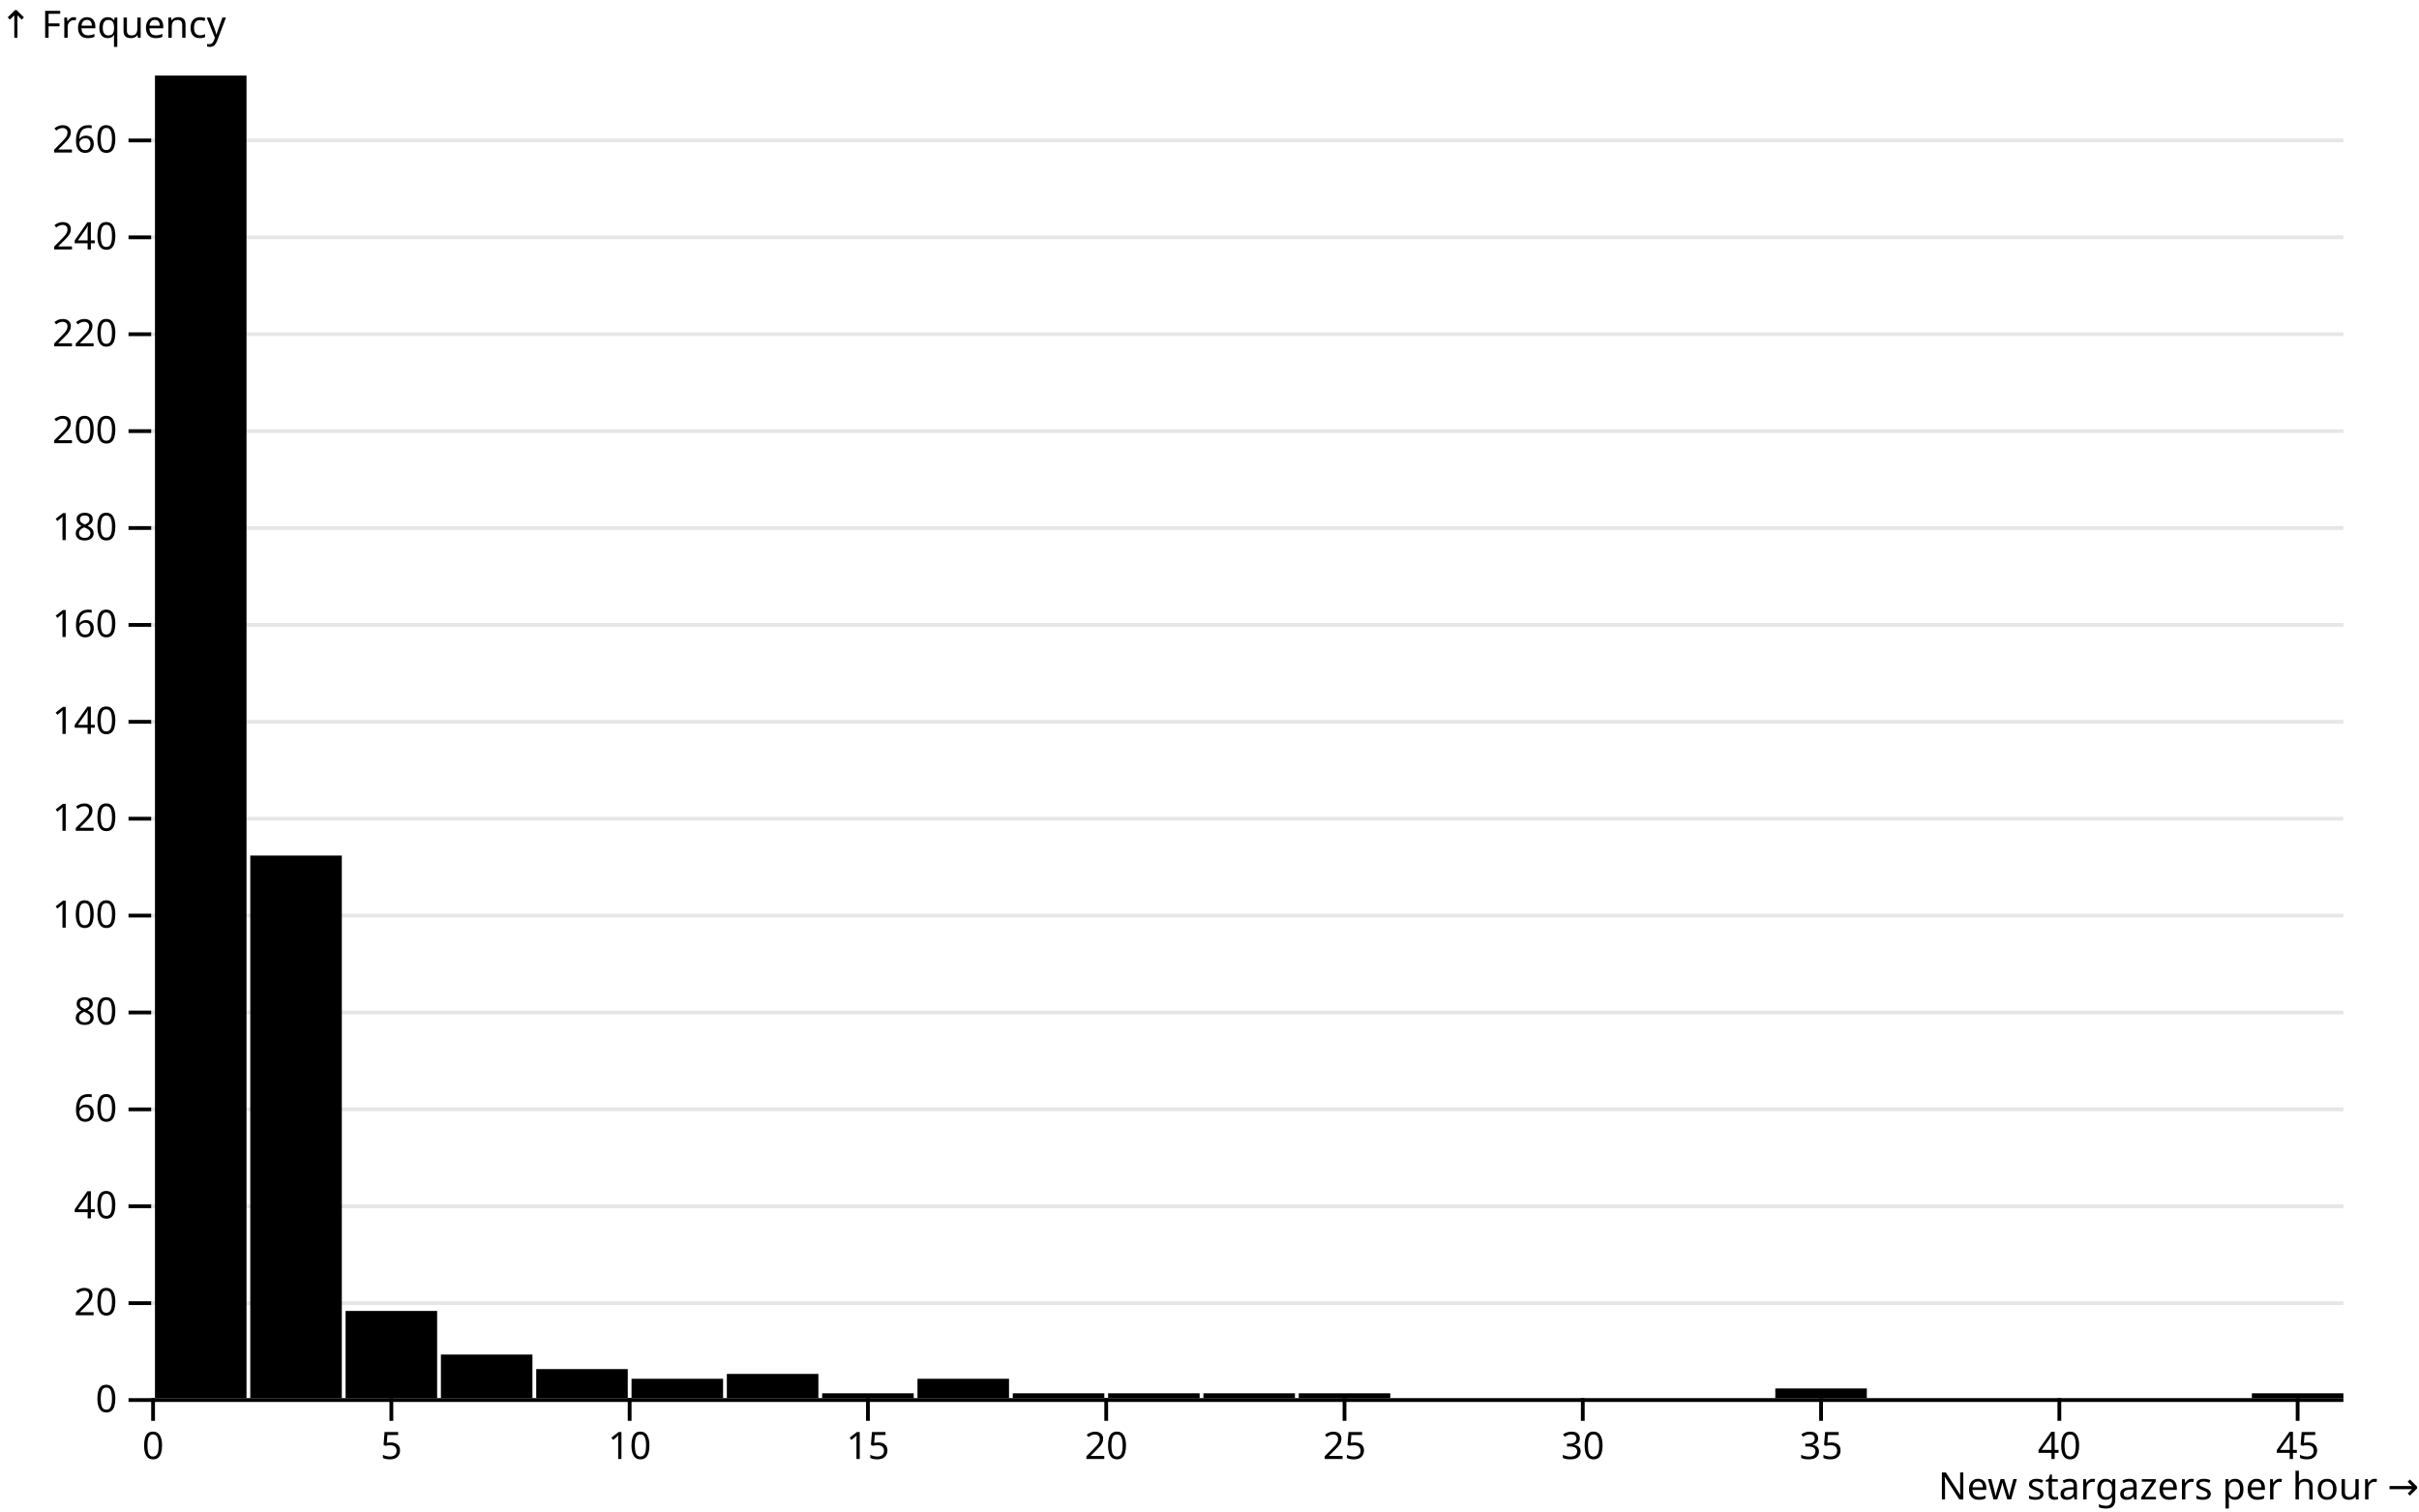
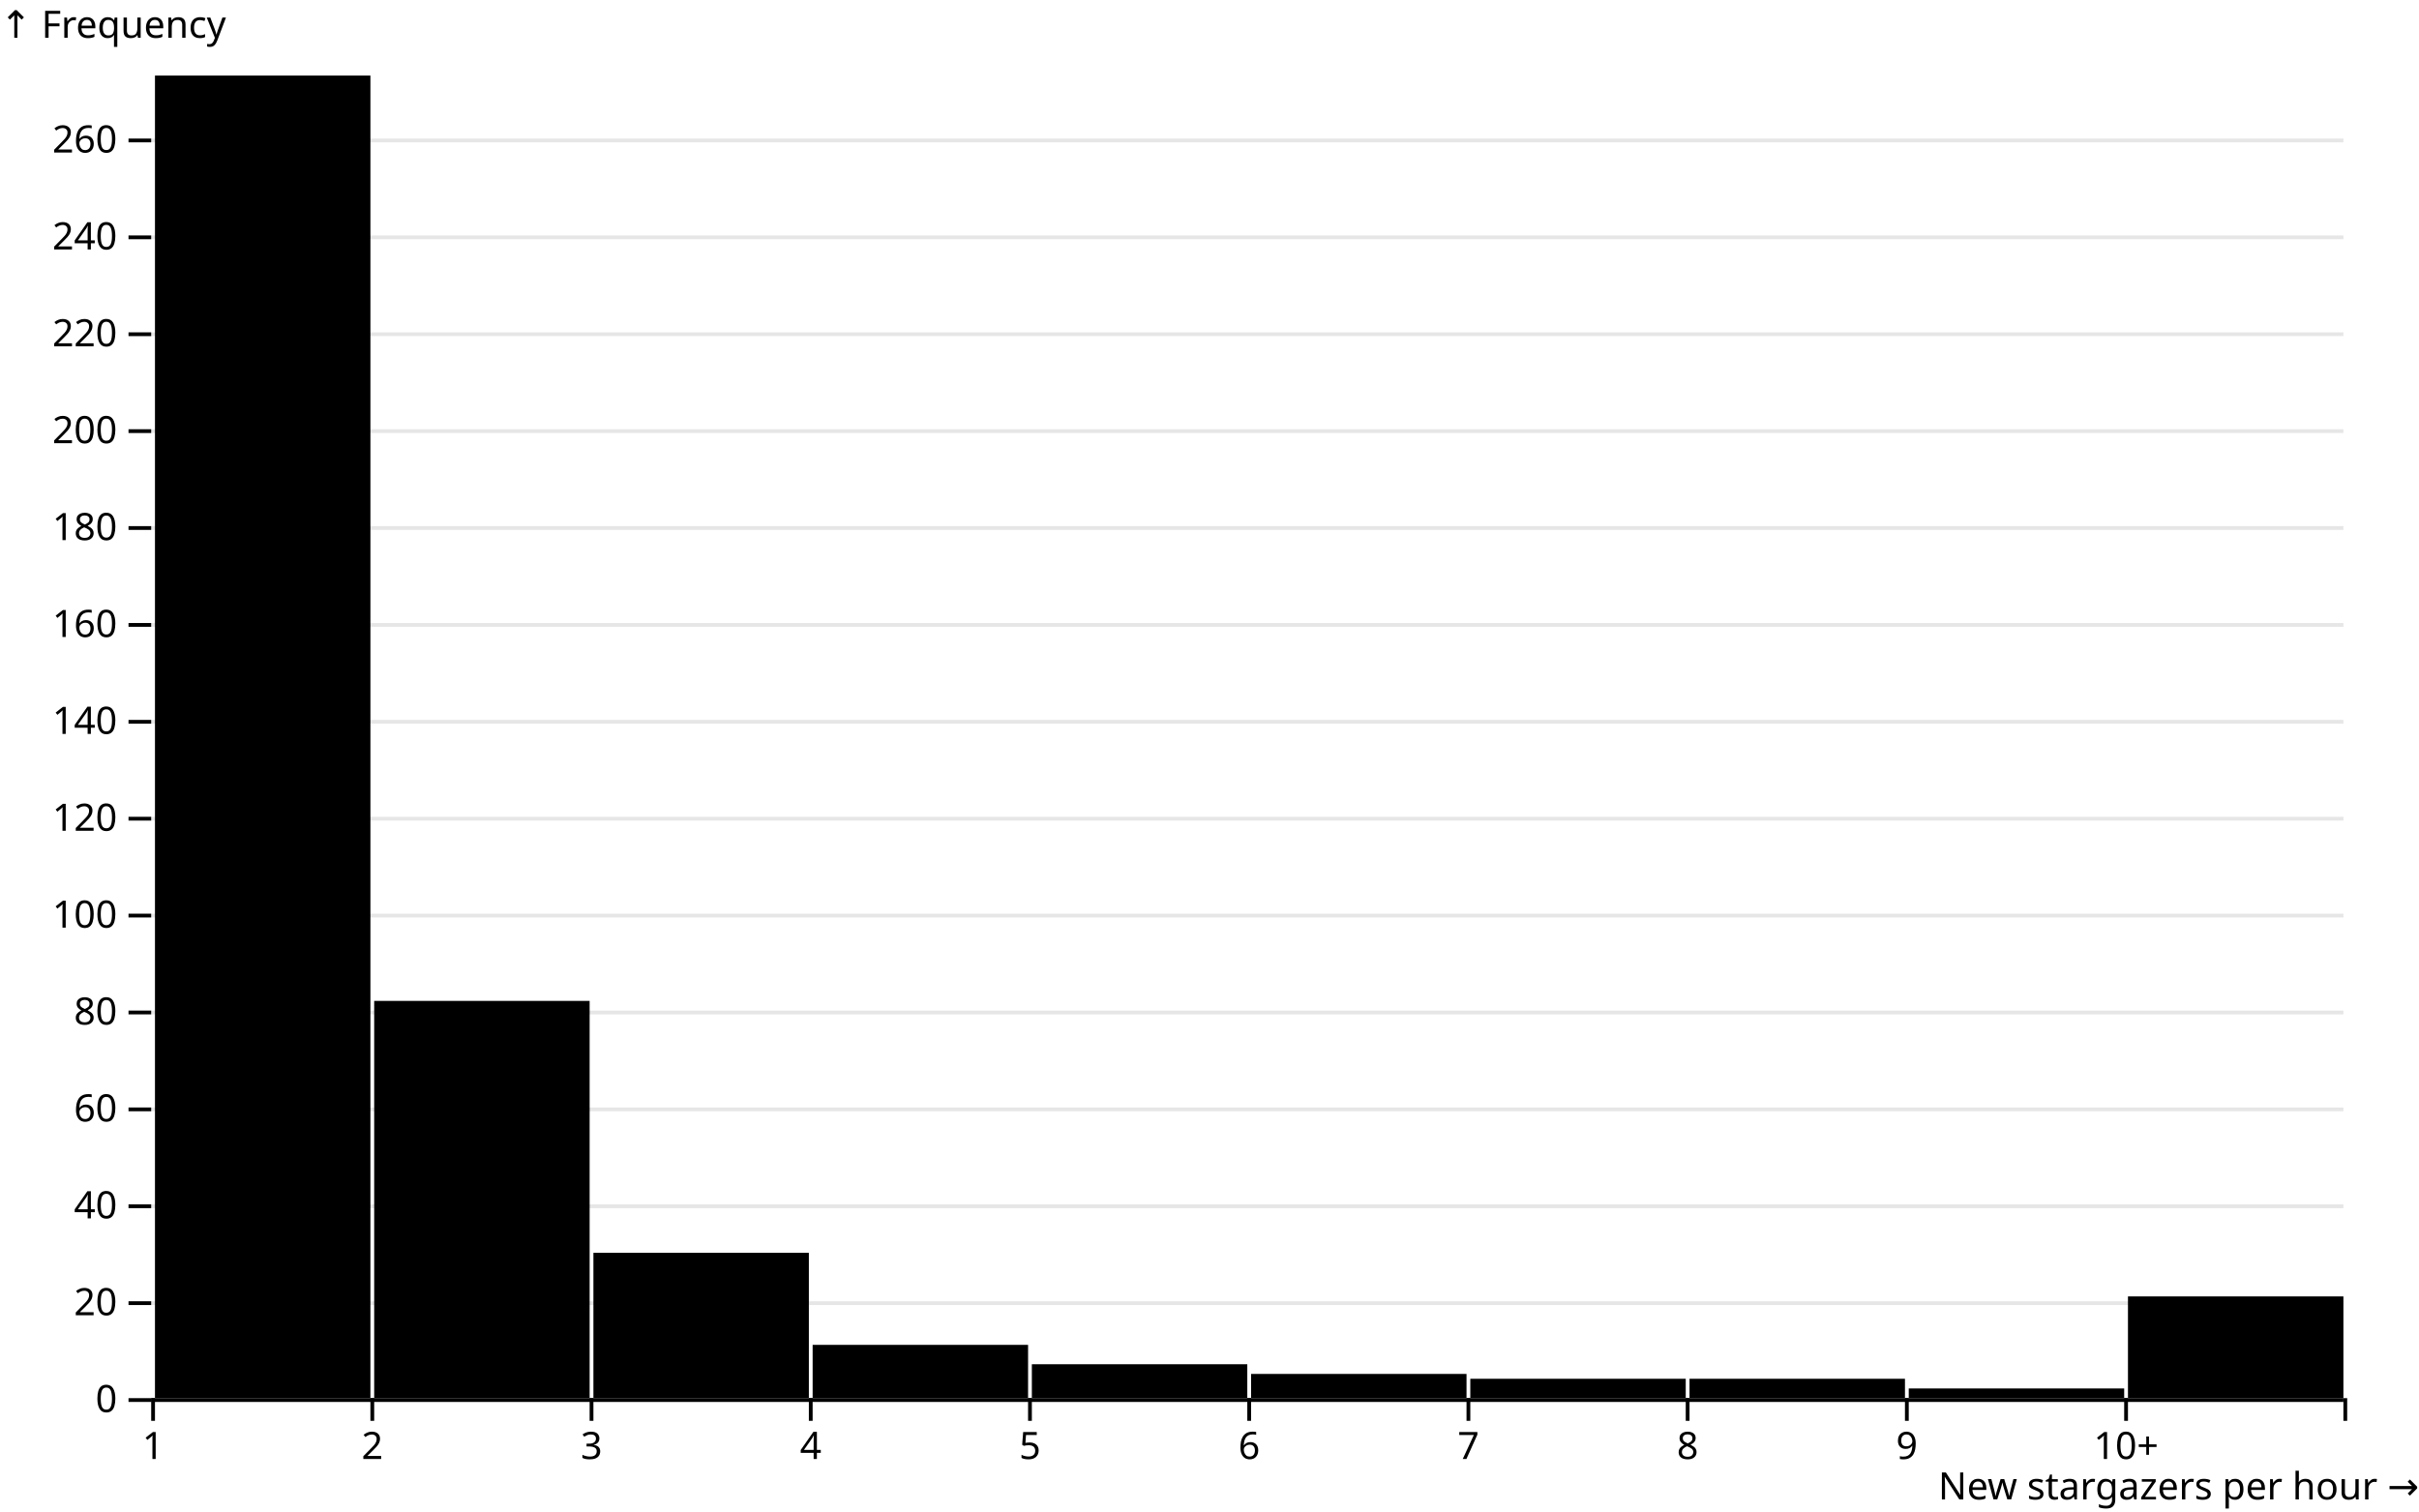
<svg xmlns="http://www.w3.org/2000/svg" class="plot" fill="currentColor" font-family="system-ui, sans-serif" font-size="10" text-anchor="middle" width="640" height="400" viewBox="0 0 640 400">
  <style>
    .plot {
      display: block;
      background: white;
      height: auto;
      height: intrinsic;
      max-width: 100%;
    }

    .plot text,
    .plot tspan {
      white-space: pre;
    }
  </style>
  <g aria-label="y-axis" aria-description="↑ Frequency" transform="translate(40,0)" fill="none" text-anchor="end" font-variant="tabular-nums">
    <g class="tick" opacity="1" transform="translate(0,370.5)">
      <line stroke="currentColor" x2="-6" />
      <line stroke="currentColor" x2="580" stroke-opacity="0.1" />
      <text fill="currentColor" x="-9" dy="0.32em">0</text>
    </g>
    <g class="tick" opacity="1" transform="translate(0,344.859)">
      <line stroke="currentColor" x2="-6" />
      <line stroke="currentColor" x2="580" stroke-opacity="0.1" />
      <text fill="currentColor" x="-9" dy="0.32em">20</text>
    </g>
    <g class="tick" opacity="1" transform="translate(0,319.2179)">
      <line stroke="currentColor" x2="-6" />
      <line stroke="currentColor" x2="580" stroke-opacity="0.1" />
      <text fill="currentColor" x="-9" dy="0.32em">40</text>
    </g>
    <g class="tick" opacity="1" transform="translate(0,293.5769)">
      <line stroke="currentColor" x2="-6" />
      <line stroke="currentColor" x2="580" stroke-opacity="0.1" />
      <text fill="currentColor" x="-9" dy="0.32em">60</text>
    </g>
    <g class="tick" opacity="1" transform="translate(0,267.9359)">
      <line stroke="currentColor" x2="-6" />
      <line stroke="currentColor" x2="580" stroke-opacity="0.1" />
      <text fill="currentColor" x="-9" dy="0.32em">80</text>
    </g>
    <g class="tick" opacity="1" transform="translate(0,242.2949)">
      <line stroke="currentColor" x2="-6" />
      <line stroke="currentColor" x2="580" stroke-opacity="0.1" />
      <text fill="currentColor" x="-9" dy="0.32em">100</text>
    </g>
    <g class="tick" opacity="1" transform="translate(0,216.6538)">
      <line stroke="currentColor" x2="-6" />
      <line stroke="currentColor" x2="580" stroke-opacity="0.1" />
      <text fill="currentColor" x="-9" dy="0.32em">120</text>
    </g>
    <g class="tick" opacity="1" transform="translate(0,191.0128)">
      <line stroke="currentColor" x2="-6" />
      <line stroke="currentColor" x2="580" stroke-opacity="0.1" />
      <text fill="currentColor" x="-9" dy="0.32em">140</text>
    </g>
    <g class="tick" opacity="1" transform="translate(0,165.3718)">
      <line stroke="currentColor" x2="-6" />
      <line stroke="currentColor" x2="580" stroke-opacity="0.1" />
      <text fill="currentColor" x="-9" dy="0.32em">160</text>
    </g>
    <g class="tick" opacity="1" transform="translate(0,139.7308)">
      <line stroke="currentColor" x2="-6" />
      <line stroke="currentColor" x2="580" stroke-opacity="0.1" />
      <text fill="currentColor" x="-9" dy="0.32em">180</text>
    </g>
    <g class="tick" opacity="1" transform="translate(0,114.0897)">
      <line stroke="currentColor" x2="-6" />
      <line stroke="currentColor" x2="580" stroke-opacity="0.1" />
      <text fill="currentColor" x="-9" dy="0.32em">200</text>
    </g>
    <g class="tick" opacity="1" transform="translate(0,88.44872)">
      <line stroke="currentColor" x2="-6" />
      <line stroke="currentColor" x2="580" stroke-opacity="0.1" />
      <text fill="currentColor" x="-9" dy="0.32em">220</text>
    </g>
    <g class="tick" opacity="1" transform="translate(0,62.80769)">
      <line stroke="currentColor" x2="-6" />
      <line stroke="currentColor" x2="580" stroke-opacity="0.1" />
      <text fill="currentColor" x="-9" dy="0.32em">240</text>
    </g>
    <g class="tick" opacity="1" transform="translate(0,37.16667)">
      <line stroke="currentColor" x2="-6" />
      <line stroke="currentColor" x2="580" stroke-opacity="0.1" />
      <text fill="currentColor" x="-9" dy="0.32em">260</text>
    </g>
    <text fill="currentColor" transform="translate(-40,20)" dy="-1em" text-anchor="start">↑ Frequency</text>
  </g>
  <g aria-label="x-axis" aria-description="New stargazers per hour →" transform="translate(0,370)" fill="none" text-anchor="middle" font-variant="tabular-nums">
    <g class="tick" opacity="1" transform="translate(40.5,0)">
      <line stroke="currentColor" y2="6" />
-       <text fill="currentColor" y="9" dy="0.71em">0</text>
+       <text fill="currentColor" y="9" dy="0.71em">1</text>
    </g>
-     <g class="tick" opacity="1" transform="translate(103.5435,0)">
+     <g class="tick" opacity="1" transform="translate(98.5,0)">
+       <line stroke="currentColor" y2="6" />
+       <text fill="currentColor" y="9" dy="0.71em">2</text>
+     </g>
+     <g class="tick" opacity="1" transform="translate(156.5,0)">
+       <line stroke="currentColor" y2="6" />
+       <text fill="currentColor" y="9" dy="0.71em">3</text>
+     </g>
+     <g class="tick" opacity="1" transform="translate(214.5,0)">
+       <line stroke="currentColor" y2="6" />
+       <text fill="currentColor" y="9" dy="0.71em">4</text>
+     </g>
+     <g class="tick" opacity="1" transform="translate(272.5,0)">
      <line stroke="currentColor" y2="6" />
      <text fill="currentColor" y="9" dy="0.71em">5</text>
    </g>
-     <g class="tick" opacity="1" transform="translate(166.587,0)">
+     <g class="tick" opacity="1" transform="translate(330.5,0)">
      <line stroke="currentColor" y2="6" />
-       <text fill="currentColor" y="9" dy="0.71em">10</text>
+       <text fill="currentColor" y="9" dy="0.71em">6</text>
    </g>
-     <g class="tick" opacity="1" transform="translate(229.6304,0)">
+     <g class="tick" opacity="1" transform="translate(388.5,0)">
      <line stroke="currentColor" y2="6" />
-       <text fill="currentColor" y="9" dy="0.71em">15</text>
+       <text fill="currentColor" y="9" dy="0.71em">7</text>
    </g>
-     <g class="tick" opacity="1" transform="translate(292.6739,0)">
+     <g class="tick" opacity="1" transform="translate(446.5,0)">
      <line stroke="currentColor" y2="6" />
-       <text fill="currentColor" y="9" dy="0.71em">20</text>
+       <text fill="currentColor" y="9" dy="0.71em">8</text>
    </g>
-     <g class="tick" opacity="1" transform="translate(355.7174,0)">
+     <g class="tick" opacity="1" transform="translate(504.5,0)">
      <line stroke="currentColor" y2="6" />
-       <text fill="currentColor" y="9" dy="0.71em">25</text>
+       <text fill="currentColor" y="9" dy="0.71em">9</text>
    </g>
-     <g class="tick" opacity="1" transform="translate(418.7609,0)">
+     <g class="tick" opacity="1" transform="translate(562.5,0)">
      <line stroke="currentColor" y2="6" />
-       <text fill="currentColor" y="9" dy="0.71em">30</text>
+       <text fill="currentColor" y="9" dy="0.71em">10+</text>
    </g>
-     <g class="tick" opacity="1" transform="translate(481.8043,0)">
+     <g class="tick" opacity="1" transform="translate(620.5,0)">
      <line stroke="currentColor" y2="6" />
-       <text fill="currentColor" y="9" dy="0.71em">35</text>
-     </g>
-     <g class="tick" opacity="1" transform="translate(544.8478,0)">
-       <line stroke="currentColor" y2="6" />
-       <text fill="currentColor" y="9" dy="0.71em">40</text>
-     </g>
-     <g class="tick" opacity="1" transform="translate(607.8913,0)">
-       <line stroke="currentColor" y2="6" />
-       <text fill="currentColor" y="9" dy="0.71em">45</text>
+       <text fill="currentColor" y="9" dy="0.71em" />
    </g>
    <text fill="currentColor" transform="translate(640,30)" dy="-0.32em" text-anchor="end">New stargazers per hour →</text>
  </g>
  <g aria-label="rect">
-     <rect x="41" y="20" width="24.217" height="350" />
-     <rect x="66.217" y="226.41" width="24.217" height="143.59" />
-     <rect x="91.435" y="346.923" width="24.217" height="23.077" />
-     <rect x="116.652" y="358.462" width="24.217" height="11.538" />
-     <rect x="141.87" y="362.308" width="24.217" height="7.692" />
-     <rect x="167.087" y="364.872" width="24.217" height="5.128" />
-     <rect x="192.304" y="363.59" width="24.217" height="6.41" />
-     <rect x="217.522" y="368.718" width="24.217" height="1.282" />
-     <rect x="242.739" y="364.872" width="24.217" height="5.128" />
-     <rect x="267.957" y="368.718" width="24.217" height="1.282" />
-     <rect x="293.174" y="368.718" width="24.217" height="1.282" />
-     <rect x="318.391" y="368.718" width="24.217" height="1.282" />
-     <rect x="343.609" y="368.718" width="24.217" height="1.282" />
-     <rect x="469.696" y="367.436" width="24.217" height="2.564" />
-     <rect x="595.783" y="368.718" width="24.217" height="1.282" />
+     <rect x="41" y="20" width="57" height="350" />
+     <rect x="99" y="264.872" width="57" height="105.128" />
+     <rect x="157" y="331.538" width="57" height="38.462" />
+     <rect x="215" y="355.897" width="57" height="14.103" />
+     <rect x="273" y="361.026" width="57" height="8.974" />
+     <rect x="331" y="363.59" width="57" height="6.41" />
+     <rect x="389" y="364.872" width="57" height="5.128" />
+     <rect x="447" y="364.872" width="57" height="5.128" />
+     <rect x="505" y="367.436" width="57" height="2.564" />
+     <rect x="563" y="343.077" width="57" height="26.923" />
  </g>
  <g aria-label="rule" stroke="currentColor" transform="translate(0,0.5)">
    <line x1="40" x2="620" y1="370" y2="370" />
  </g>
</svg>
